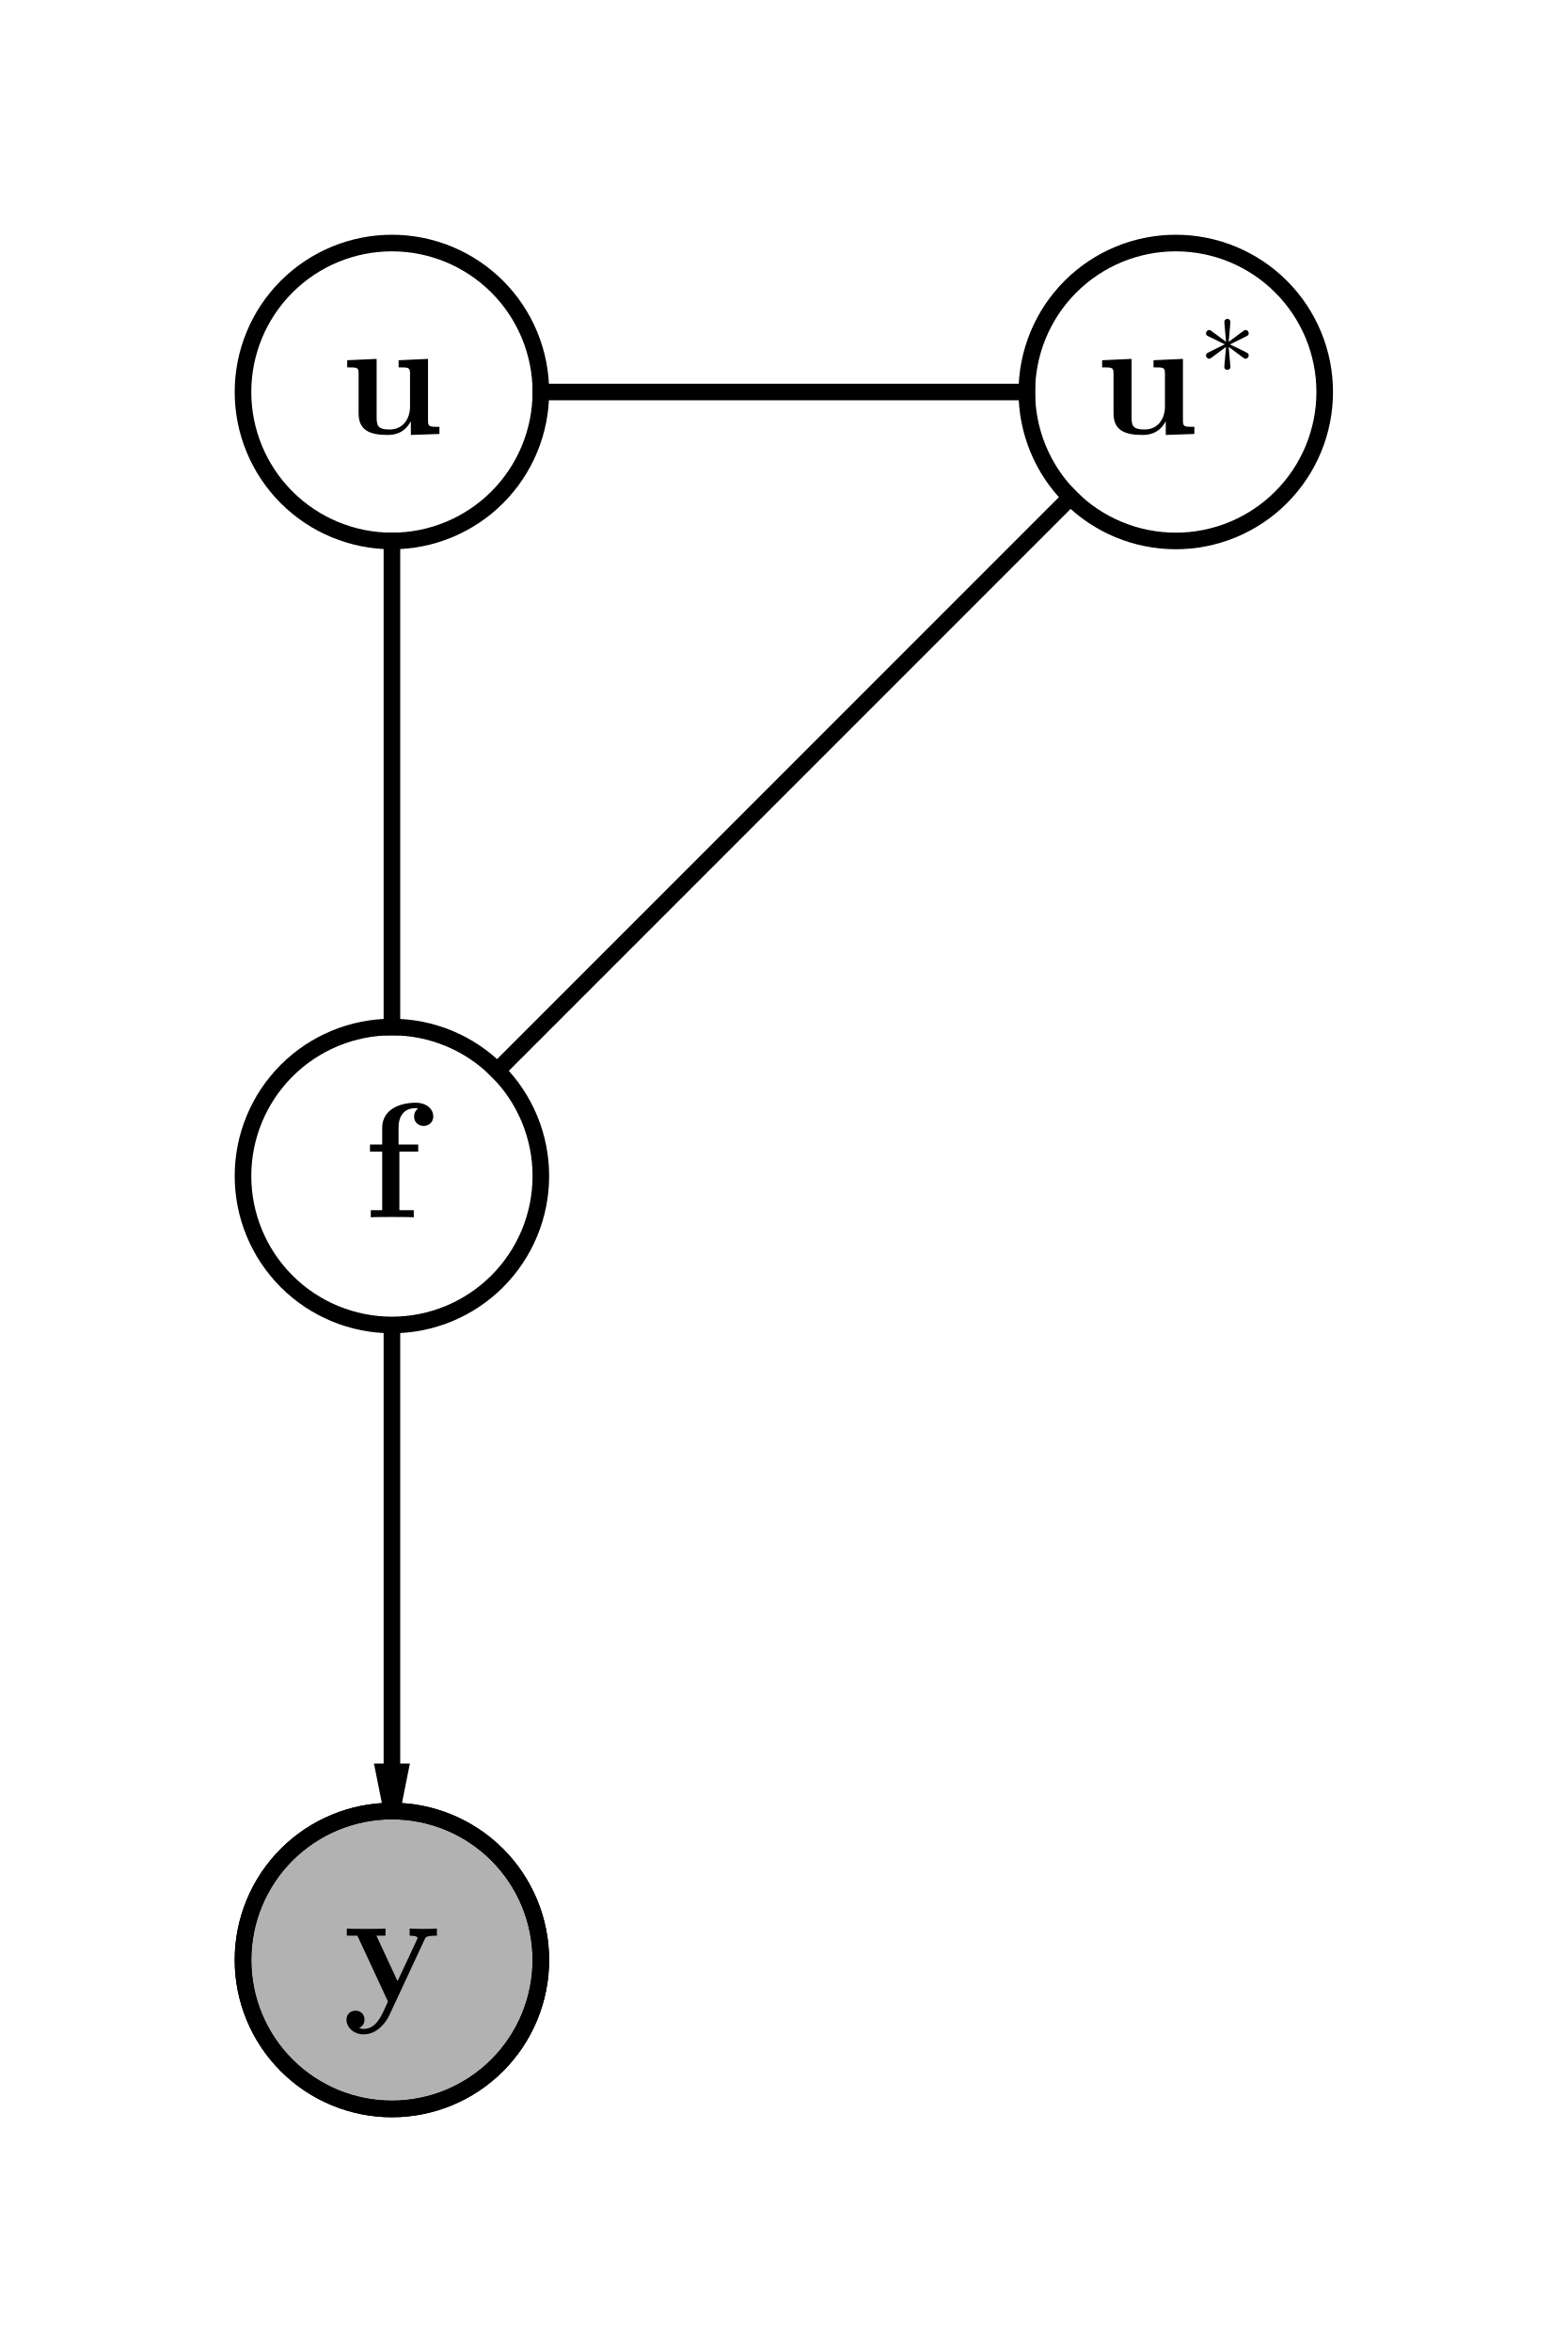
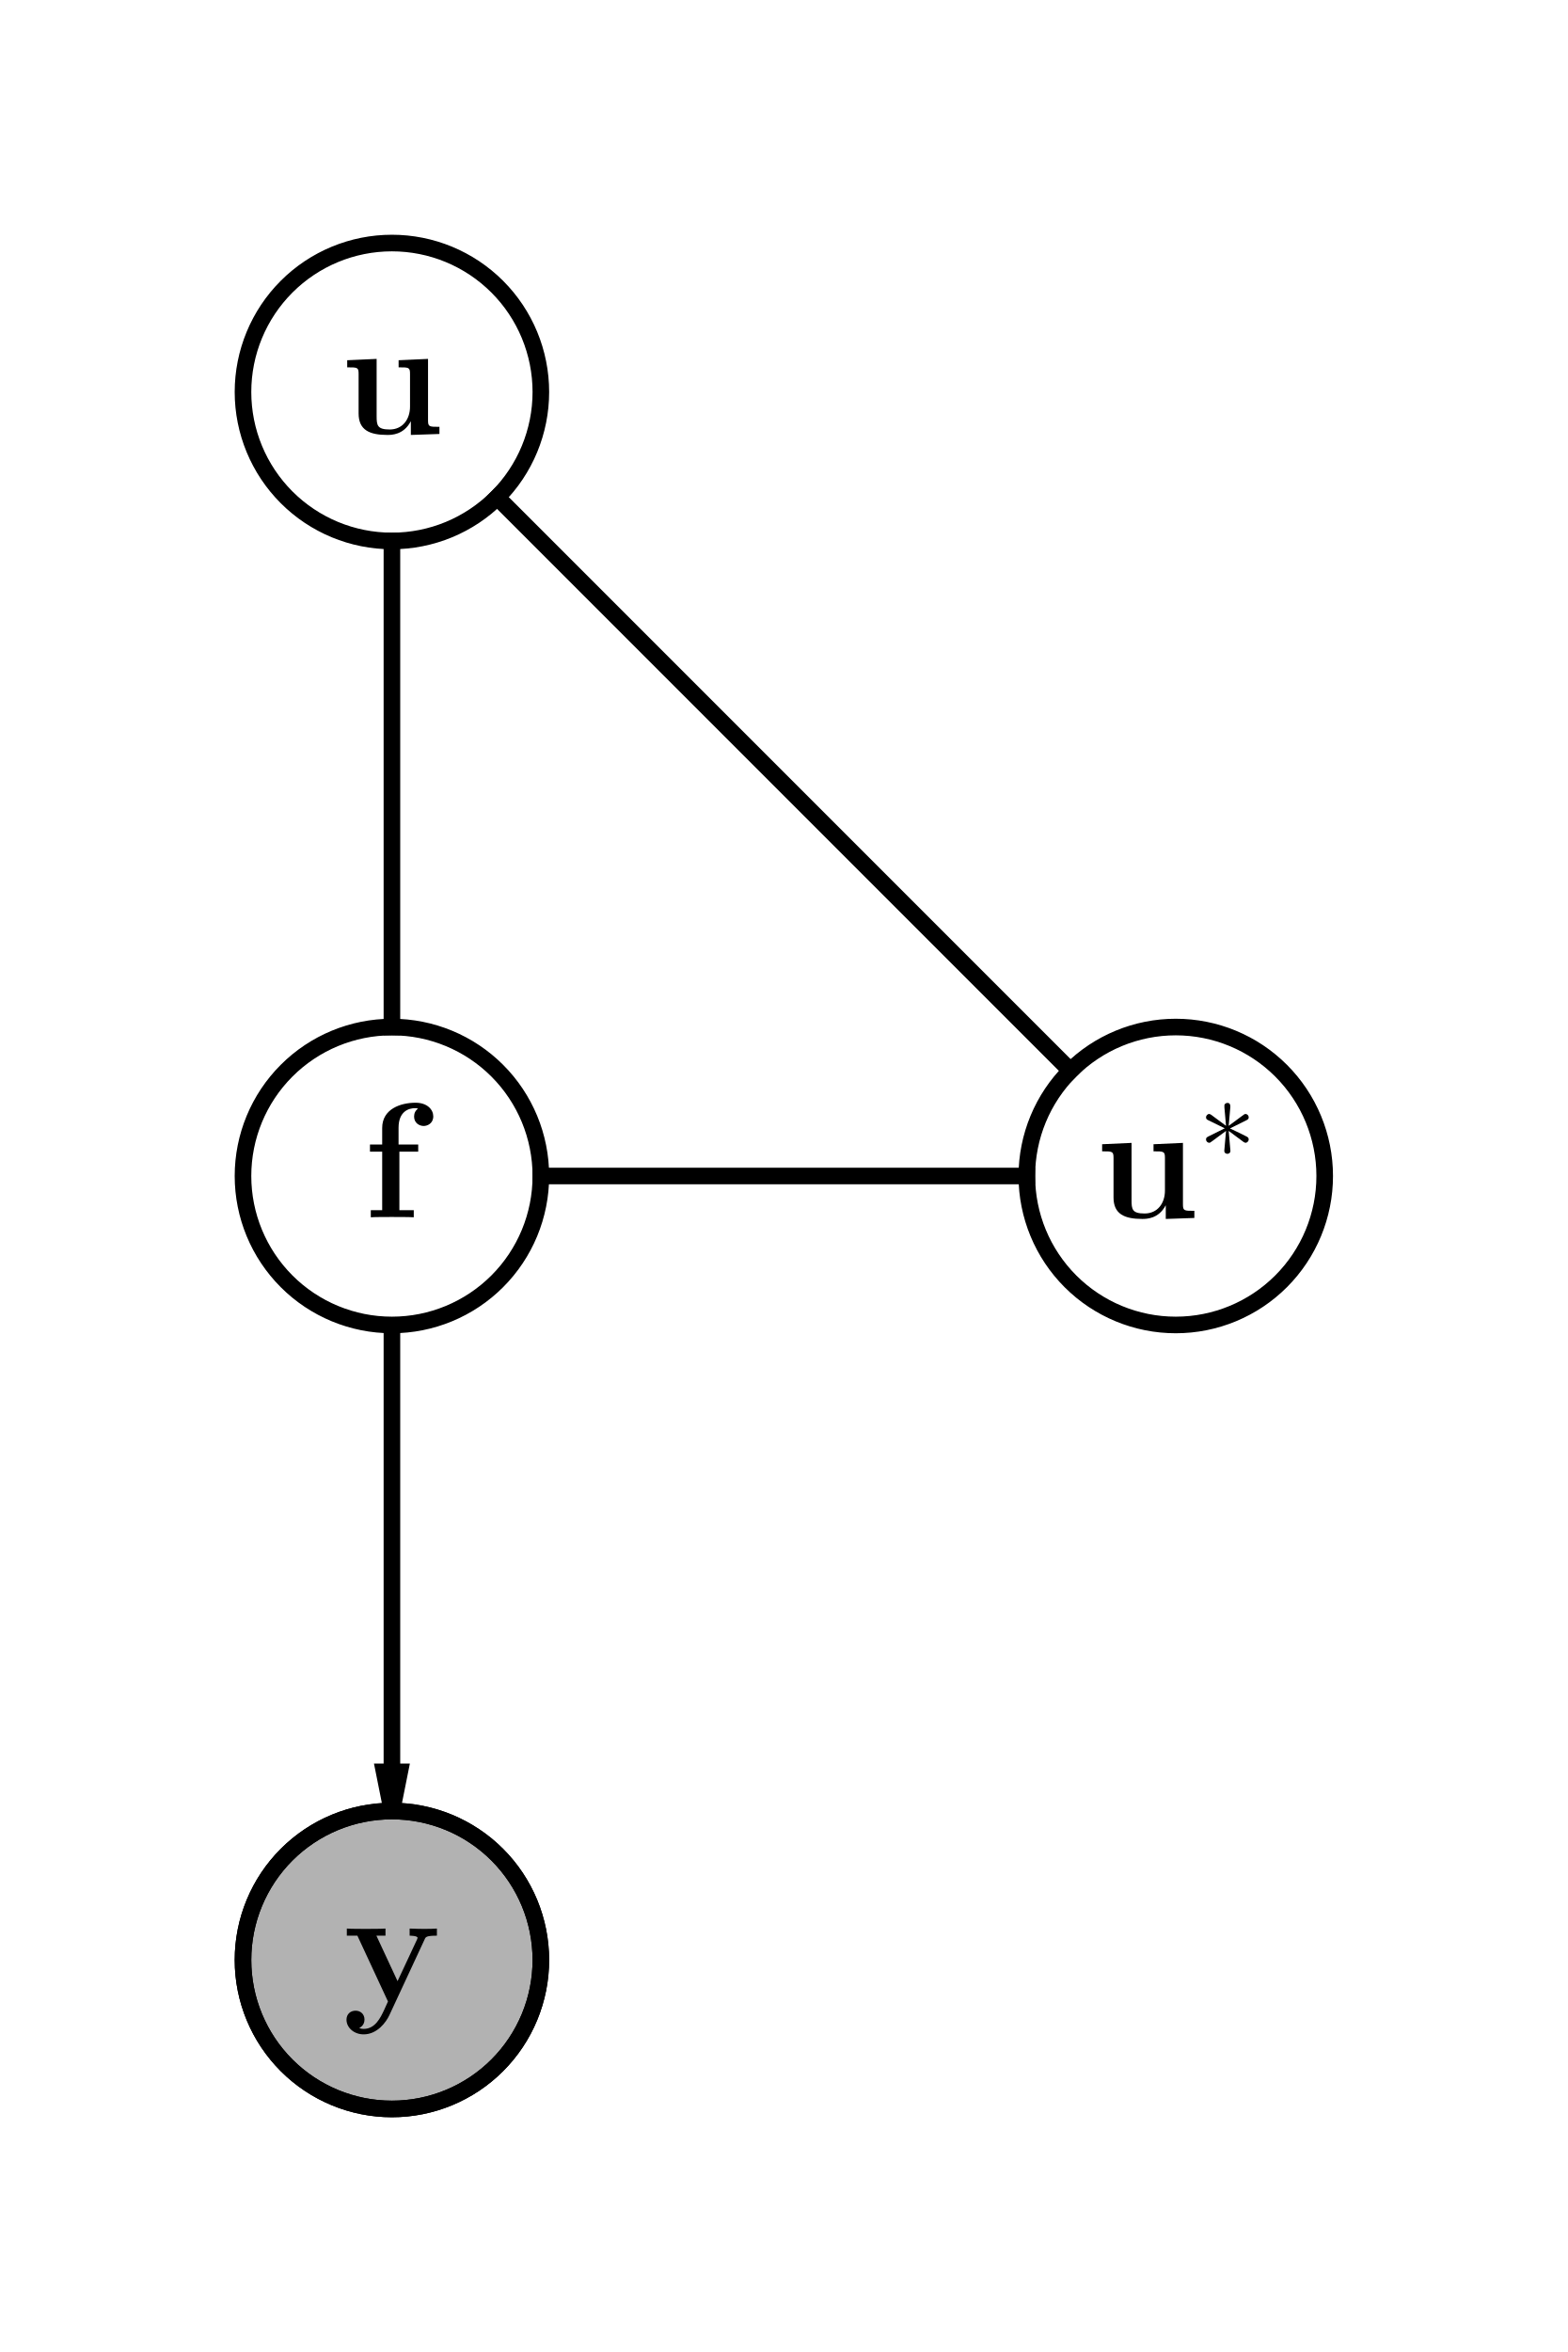
<svg xmlns="http://www.w3.org/2000/svg" xmlns:xlink="http://www.w3.org/1999/xlink" height="425.197pt" version="1.1" viewBox="0 0 283.465 425.197" width="283.465pt">
  <defs>
    <style type="text/css">
*{stroke-linecap:butt;stroke-linejoin:round;}
  </style>
  </defs>
  <g id="figure_1">
    <g id="patch_1">
      <path d="M 0 425.197  L 283.465 425.197  L 283.465 0  L 0 0  z " style="fill:none;" />
    </g>
    <g id="axes_1">
      <g id="patch_2">
-         <path clip-path="url(#p22607fa7ef)" d="M 70.866 327.402  L 69.449 320.315  L 70.866 320.315  L 70.866 239.528  L 70.866 239.528  L 70.866 320.315  L 72.283 320.315  z " style="stroke:#000000;stroke-linejoin:miter;stroke-width:3;" />
+         <path clip-path="url(#p10702602f3)" d="M 70.866 327.402  L 69.449 320.315  L 70.866 320.315  L 70.866 239.528  L 70.866 239.528  L 70.866 320.315  L 72.283 320.315  z " style="stroke:#000000;stroke-linejoin:miter;stroke-width:3;" />
      </g>
      <g id="patch_3">
-         <path clip-path="url(#p22607fa7ef)" d="M 70.866 381.26  C 78.008 381.26 84.858 378.422 89.908 373.372  C 94.958 368.323 97.795 361.472 97.795 354.331  C 97.795 347.189 94.958 340.339 89.908 335.289  C 84.858 330.239 78.008 327.402 70.866 327.402  C 63.724 327.402 56.874 330.239 51.824 335.289  C 46.774 340.339 43.937 347.189 43.937 354.331  C 43.937 361.472 46.774 368.323 51.824 373.372  C 56.874 378.422 63.724 381.26 70.866 381.26  z " style="fill:#b2b2b2;stroke:#000000;stroke-linejoin:miter;stroke-width:3;" />
+         <path clip-path="url(#p10702602f3)" d="M 70.866 381.26  C 78.008 381.26 84.858 378.422 89.908 373.372  C 94.958 368.323 97.795 361.472 97.795 354.331  C 97.795 347.189 94.958 340.339 89.908 335.289  C 84.858 330.239 78.008 327.402 70.866 327.402  C 63.724 327.402 56.874 330.239 51.824 335.289  C 46.774 340.339 43.937 347.189 43.937 354.331  C 43.937 361.472 46.774 368.323 51.824 373.372  C 56.874 378.422 63.724 381.26 70.866 381.26  z " style="fill:#b2b2b2;stroke:#000000;stroke-linejoin:miter;stroke-width:3;" />
      </g>
      <g id="patch_4">
-         <path clip-path="url(#p22607fa7ef)" d="M 70.866 381.26  C 78.008 381.26 84.858 378.422 89.908 373.372  C 94.958 368.323 97.795 361.472 97.795 354.331  C 97.795 347.189 94.958 340.339 89.908 335.289  C 84.858 330.239 78.008 327.402 70.866 327.402  C 63.724 327.402 56.874 330.239 51.824 335.289  C 46.774 340.339 43.937 347.189 43.937 354.331  C 43.937 361.472 46.774 368.323 51.824 373.372  C 56.874 378.422 63.724 381.26 70.866 381.26  z " style="fill:none;stroke:#000000;stroke-linejoin:miter;stroke-width:3;" />
+         <path clip-path="url(#p10702602f3)" d="M 70.866 381.26  C 78.008 381.26 84.858 378.422 89.908 373.372  C 94.958 368.323 97.795 361.472 97.795 354.331  C 97.795 347.189 94.958 340.339 89.908 335.289  C 84.858 330.239 78.008 327.402 70.866 327.402  C 63.724 327.402 56.874 330.239 51.824 335.289  C 46.774 340.339 43.937 347.189 43.937 354.331  C 43.937 361.472 46.774 368.323 51.824 373.372  C 56.874 378.422 63.724 381.26 70.866 381.26  z " style="fill:none;stroke:#000000;stroke-linejoin:miter;stroke-width:3;" />
      </g>
      <g id="patch_5">
-         <path clip-path="url(#p22607fa7ef)" d="M 70.866 239.528  C 78.008 239.528 84.858 236.69 89.908 231.64  C 94.958 226.59 97.795 219.74 97.795 212.598  C 97.795 205.457 94.958 198.607 89.908 193.557  C 84.858 188.507 78.008 185.669 70.866 185.669  C 63.724 185.669 56.874 188.507 51.824 193.557  C 46.774 198.607 43.937 205.457 43.937 212.598  C 43.937 219.74 46.774 226.59 51.824 231.64  C 56.874 236.69 63.724 239.528 70.866 239.528  z " style="fill:none;stroke:#000000;stroke-linejoin:miter;stroke-width:3;" />
+         <path clip-path="url(#p10702602f3)" d="M 70.866 239.528  C 78.008 239.528 84.858 236.69 89.908 231.64  C 94.958 226.59 97.795 219.74 97.795 212.598  C 97.795 205.457 94.958 198.607 89.908 193.557  C 84.858 188.507 78.008 185.669 70.866 185.669  C 63.724 185.669 56.874 188.507 51.824 193.557  C 46.774 198.607 43.937 205.457 43.937 212.598  C 43.937 219.74 46.774 226.59 51.824 231.64  C 56.874 236.69 63.724 239.528 70.866 239.528  z " style="fill:none;stroke:#000000;stroke-linejoin:miter;stroke-width:3;" />
      </g>
      <g id="patch_6">
-         <path clip-path="url(#p22607fa7ef)" d="M 70.866 97.795  C 78.008 97.795 84.858 94.958 89.908 89.908  C 94.958 84.858 97.795 78.008 97.795 70.866  C 97.795 63.724 94.958 56.874 89.908 51.824  C 84.858 46.774 78.008 43.937 70.866 43.937  C 63.724 43.937 56.874 46.774 51.824 51.824  C 46.774 56.874 43.937 63.724 43.937 70.866  C 43.937 78.008 46.774 84.858 51.824 89.908  C 56.874 94.958 63.724 97.795 70.866 97.795  z " style="fill:none;stroke:#000000;stroke-linejoin:miter;stroke-width:3;" />
+         <path clip-path="url(#p10702602f3)" d="M 70.866 97.795  C 78.008 97.795 84.858 94.958 89.908 89.908  C 94.958 84.858 97.795 78.008 97.795 70.866  C 97.795 63.724 94.958 56.874 89.908 51.824  C 84.858 46.774 78.008 43.937 70.866 43.937  C 63.724 43.937 56.874 46.774 51.824 51.824  C 46.774 56.874 43.937 63.724 43.937 70.866  C 43.937 78.008 46.774 84.858 51.824 89.908  C 56.874 94.958 63.724 97.795 70.866 97.795  z " style="fill:none;stroke:#000000;stroke-linejoin:miter;stroke-width:3;" />
      </g>
      <g id="patch_7">
-         <path clip-path="url(#p22607fa7ef)" d="M 212.598 97.795  C 219.74 97.795 226.59 94.958 231.64 89.908  C 236.69 84.858 239.528 78.008 239.528 70.866  C 239.528 63.724 236.69 56.874 231.64 51.824  C 226.59 46.774 219.74 43.937 212.598 43.937  C 205.457 43.937 198.607 46.774 193.557 51.824  C 188.507 56.874 185.669 63.724 185.669 70.866  C 185.669 78.008 188.507 84.858 193.557 89.908  C 198.607 94.958 205.457 97.795 212.598 97.795  z " style="fill:none;stroke:#000000;stroke-linejoin:miter;stroke-width:3;" />
+         <path clip-path="url(#p10702602f3)" d="M 212.598 239.528  C 219.74 239.528 226.59 236.69 231.64 231.64  C 236.69 226.59 239.528 219.74 239.528 212.598  C 239.528 205.457 236.69 198.607 231.64 193.557  C 226.59 188.507 219.74 185.669 212.598 185.669  C 205.457 185.669 198.607 188.507 193.557 193.557  C 188.507 198.607 185.669 205.457 185.669 212.598  C 185.669 219.74 188.507 226.59 193.557 231.64  C 198.607 236.69 205.457 239.528 212.598 239.528  z " style="fill:none;stroke:#000000;stroke-linejoin:miter;stroke-width:3;" />
      </g>
      <g id="matplotlib.axis_1" />
      <g id="matplotlib.axis_2" />
      <g id="line2d_1">
-         <path clip-path="url(#p22607fa7ef)" d="M 70.866 97.795  L 70.866 185.669  " style="fill:none;stroke:#000000;stroke-linecap:square;stroke-width:3;" />
+         <path clip-path="url(#p10702602f3)" d="M 70.866 97.795  L 70.866 185.669  " style="fill:none;stroke:#000000;stroke-linecap:square;stroke-width:3;" />
      </g>
      <g id="line2d_2">
-         <path clip-path="url(#p22607fa7ef)" d="M 193.557 89.908  L 89.908 193.557  " style="fill:none;stroke:#000000;stroke-linecap:square;stroke-width:3;" />
+         <path clip-path="url(#p10702602f3)" d="M 185.669 212.598  L 97.795 212.598  " style="fill:none;stroke:#000000;stroke-linecap:square;stroke-width:3;" />
      </g>
      <g id="line2d_3">
-         <path clip-path="url(#p22607fa7ef)" d="M 97.795 70.866  L 185.669 70.866  " style="fill:none;stroke:#000000;stroke-linecap:square;stroke-width:3;" />
+         <path clip-path="url(#p10702602f3)" d="M 89.908 89.908  L 193.557 193.557  " style="fill:none;stroke:#000000;stroke-linecap:square;stroke-width:3;" />
      </g>
      <g id="text_1">
        <defs>
          <path d="M 49.5 37.5  C 50.094 38.891 50.5 39.688 56.906 39.688  L 56.906 44  C 53.5 43.797 53.094 43.797 49 43.797  C 46.297 43.797 46.094 43.797 40.406 44  L 40.406 39.688  C 40.5 39.688 45.203 39.688 45.203 38.391  C 45.203 38.094 44.906 37.5 44.797 37.203  L 33.094 12.188  L 20.297 39.688  L 25.797 39.688  L 25.797 44  C 23.406 43.797 16.594 43.797 13.797 43.797  C 10.906 43.797 5 43.797 2.406 44  L 2.406 39.688  L 8.797 39.688  L 27.297 -0.125  C 26.797 -1.312 25.406 -4.203 24.906 -5.391  C 22.797 -9.859 19.594 -16.703 12.594 -16.703  C 12.203 -16.703 11 -16.703 9.906 -16.109  C 10.094 -16.016 13.094 -14.828 13.094 -11.047  C 13.094 -7.766 10.703 -5.688 7.703 -5.688  C 4.594 -5.688 2.203 -7.766 2.203 -11.141  C 2.203 -15.812 6.594 -20 12.594 -20  C 20.797 -20 26.203 -12.641 28.203 -8.266  z " id="CMBX12-121" />
        </defs>
        <g transform="translate(61.99316 361.7952)scale(0.3 -0.3)">
          <use transform="scale(0.996264)" xlink:href="#CMBX12-121" />
        </g>
      </g>
      <g id="text_2">
        <defs>
          <path d="M 21.703 39.688  L 33.094 39.688  L 33.094 44  L 21.203 44  L 21.203 54.156  C 21.203 64.406 27.797 66 31.094 66  C 32.203 66 32.406 65.891 33 65.688  C 31.5 64.703 30.594 63.031 30.594 60.953  C 30.594 57.016 33.797 55.234 36.406 55.234  C 38.594 55.234 42.203 56.719 42.203 61.062  C 42.203 65.109 38.594 69.297 31.5 69.297  C 22.406 69.297 11.297 65.5 11.297 54.047  L 11.297 44  L 3.906 44  L 3.906 39.688  L 11.297 39.688  L 11.297 4.297  L 4.406 4.297  L 4.406 0  C 6.703 0.188 14.203 0.188 17 0.188  C 19.906 0.188 28 0.188 30.406 0  L 30.406 4.297  L 21.703 4.297  z " id="CMBX12-102" />
        </defs>
        <g transform="translate(65.72916 220.0629)scale(0.3 -0.3)">
          <use transform="scale(0.996264)" xlink:href="#CMBX12-102" />
        </g>
      </g>
      <g id="text_3">
        <defs>
          <path d="M 35.297 44.188  L 35.297 39.891  C 41.5 39.891 42.203 39.891 42.203 35.953  L 42.203 16.141  C 42.203 8.453 37.703 2.297 29.906 2.297  C 22.406 2.297 22 4.812 22 10.375  L 22 45  L 4.203 44.188  L 4.203 39.891  C 10.406 39.891 11.094 39.891 11.094 35.953  L 11.094 12  C 11.094 1.891 17.797 -1 28.5 -1  C 30.906 -1 38.297 -1 42.594 7.141  L 42.703 7.141  L 42.703 -1  L 60 -0.406  L 60 3.906  C 53.797 3.906 53.094 3.906 53.094 7.844  L 53.094 45  z " id="CMBX12-117" />
        </defs>
        <g transform="translate(61.52617 78.33064)scale(0.3 -0.3)">
          <use transform="scale(0.996264)" xlink:href="#CMBX12-117" />
        </g>
      </g>
      <g id="text_4">
        <defs>
          <path d="M 27.5 43.156  C 27.594 44.578 27.594 47 25 47  C 23.406 47 22.094 45.688 22.406 44.375  L 22.406 43.047  L 23.797 27.188  L 11 36.703  C 10.094 37.219 9.906 37.422 9.203 37.422  C 7.797 37.422 6.5 35.984 6.5 34.562  C 6.5 32.922 7.5 32.516 8.5 32  L 22.703 25.047  L 8.906 18.188  C 7.297 17.375 6.5 16.953 6.5 15.422  C 6.5 13.891 7.797 12.562 9.203 12.562  C 9.906 12.562 10.094 12.562 12.594 14.5  L 23.797 22.797  L 22.297 5.609  C 22.297 3.5 24.094 3 24.906 3  C 26.094 3 27.594 3.688 27.594 5.609  L 26.094 22.797  L 38.906 13.281  C 39.797 12.766 40 12.562 40.703 12.562  C 42.094 12.562 43.406 14 43.406 15.422  C 43.406 16.953 42.5 17.469 41.297 18.078  C 35.297 21.156 35.094 21.156 27.203 24.938  L 41 31.797  C 42.594 32.609 43.406 33.016 43.406 34.562  C 43.406 36.094 42.094 37.422 40.703 37.422  C 40 37.422 39.797 37.422 37.297 35.484  L 26.094 27.188  z " id="CMSY10-3" />
        </defs>
-         <g transform="translate(198.0281 78.33064)scale(0.3 -0.3)">
+         <g transform="translate(198.0281 220.0629)scale(0.3 -0.3)">
          <use transform="scale(0.996264)" xlink:href="#CMBX12-117" />
          <use transform="translate(62.2665 36.15364)scale(0.697382)" xlink:href="#CMSY10-3" />
        </g>
      </g>
    </g>
  </g>
  <defs>
-     <clipPath id="p22607fa7ef">
+     <clipPath id="p10702602f3">
      <rect height="425.197" width="283.465" x="0" y="0" />
    </clipPath>
  </defs>
</svg>
